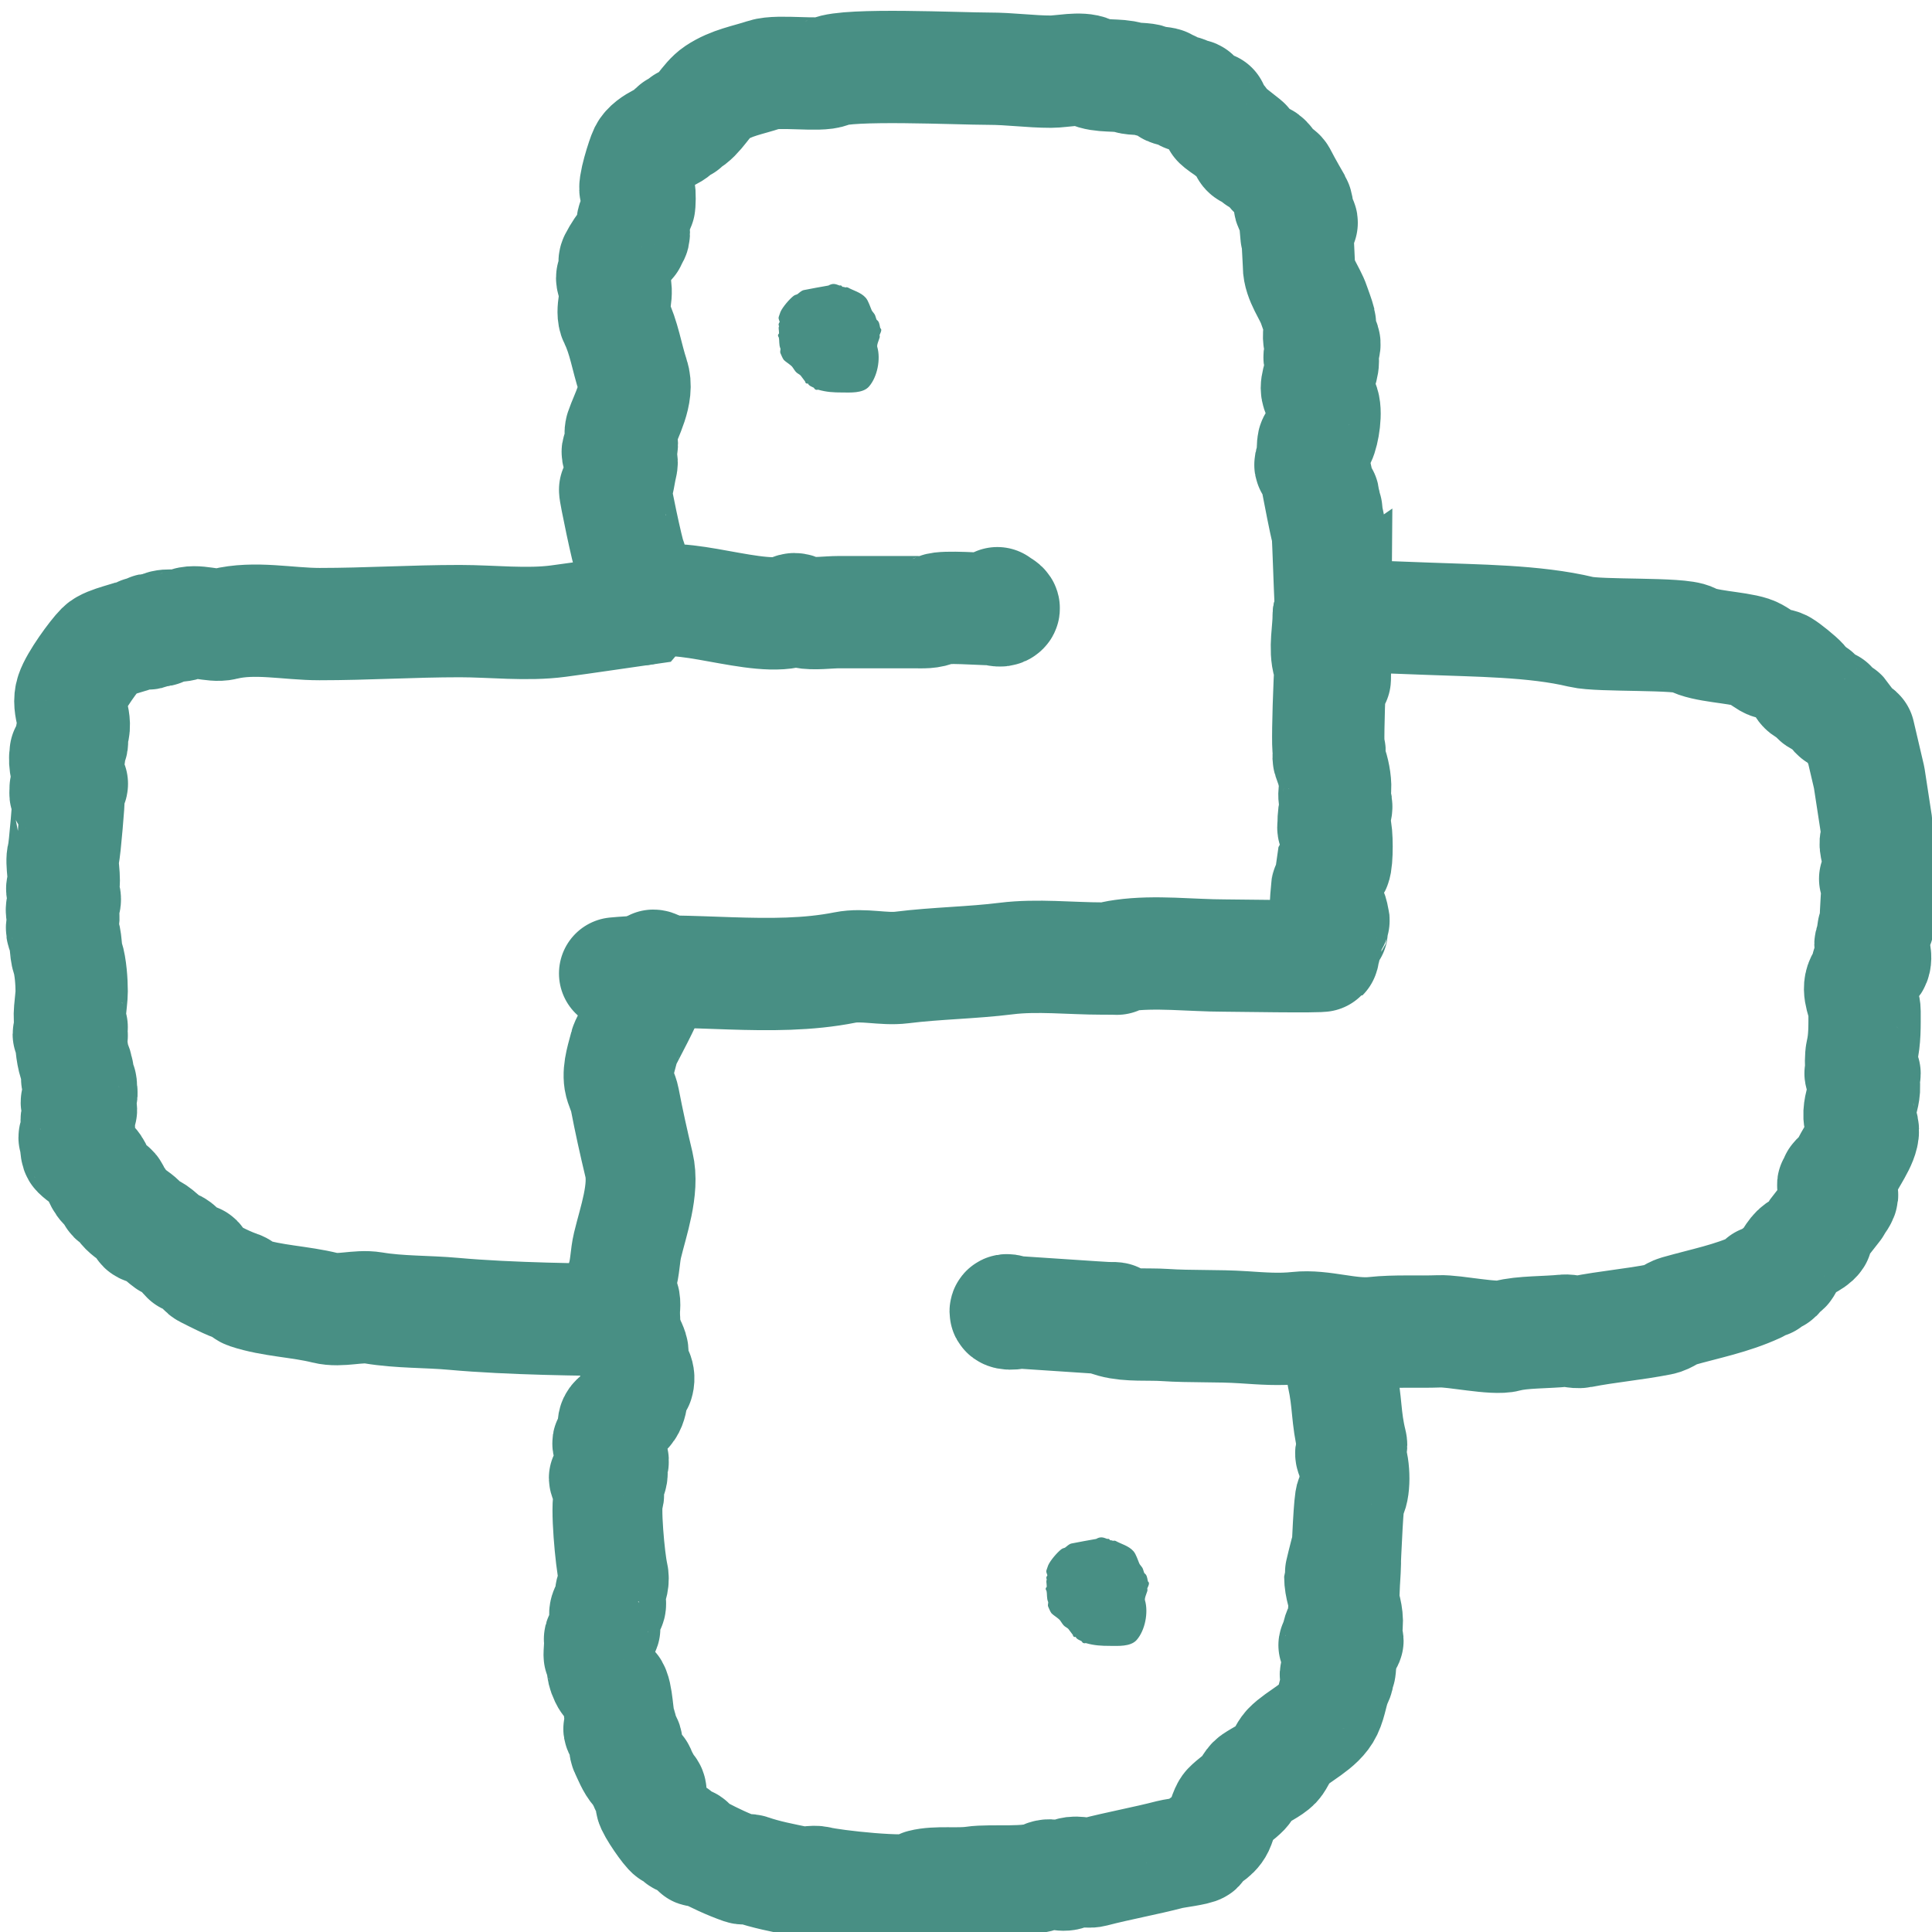
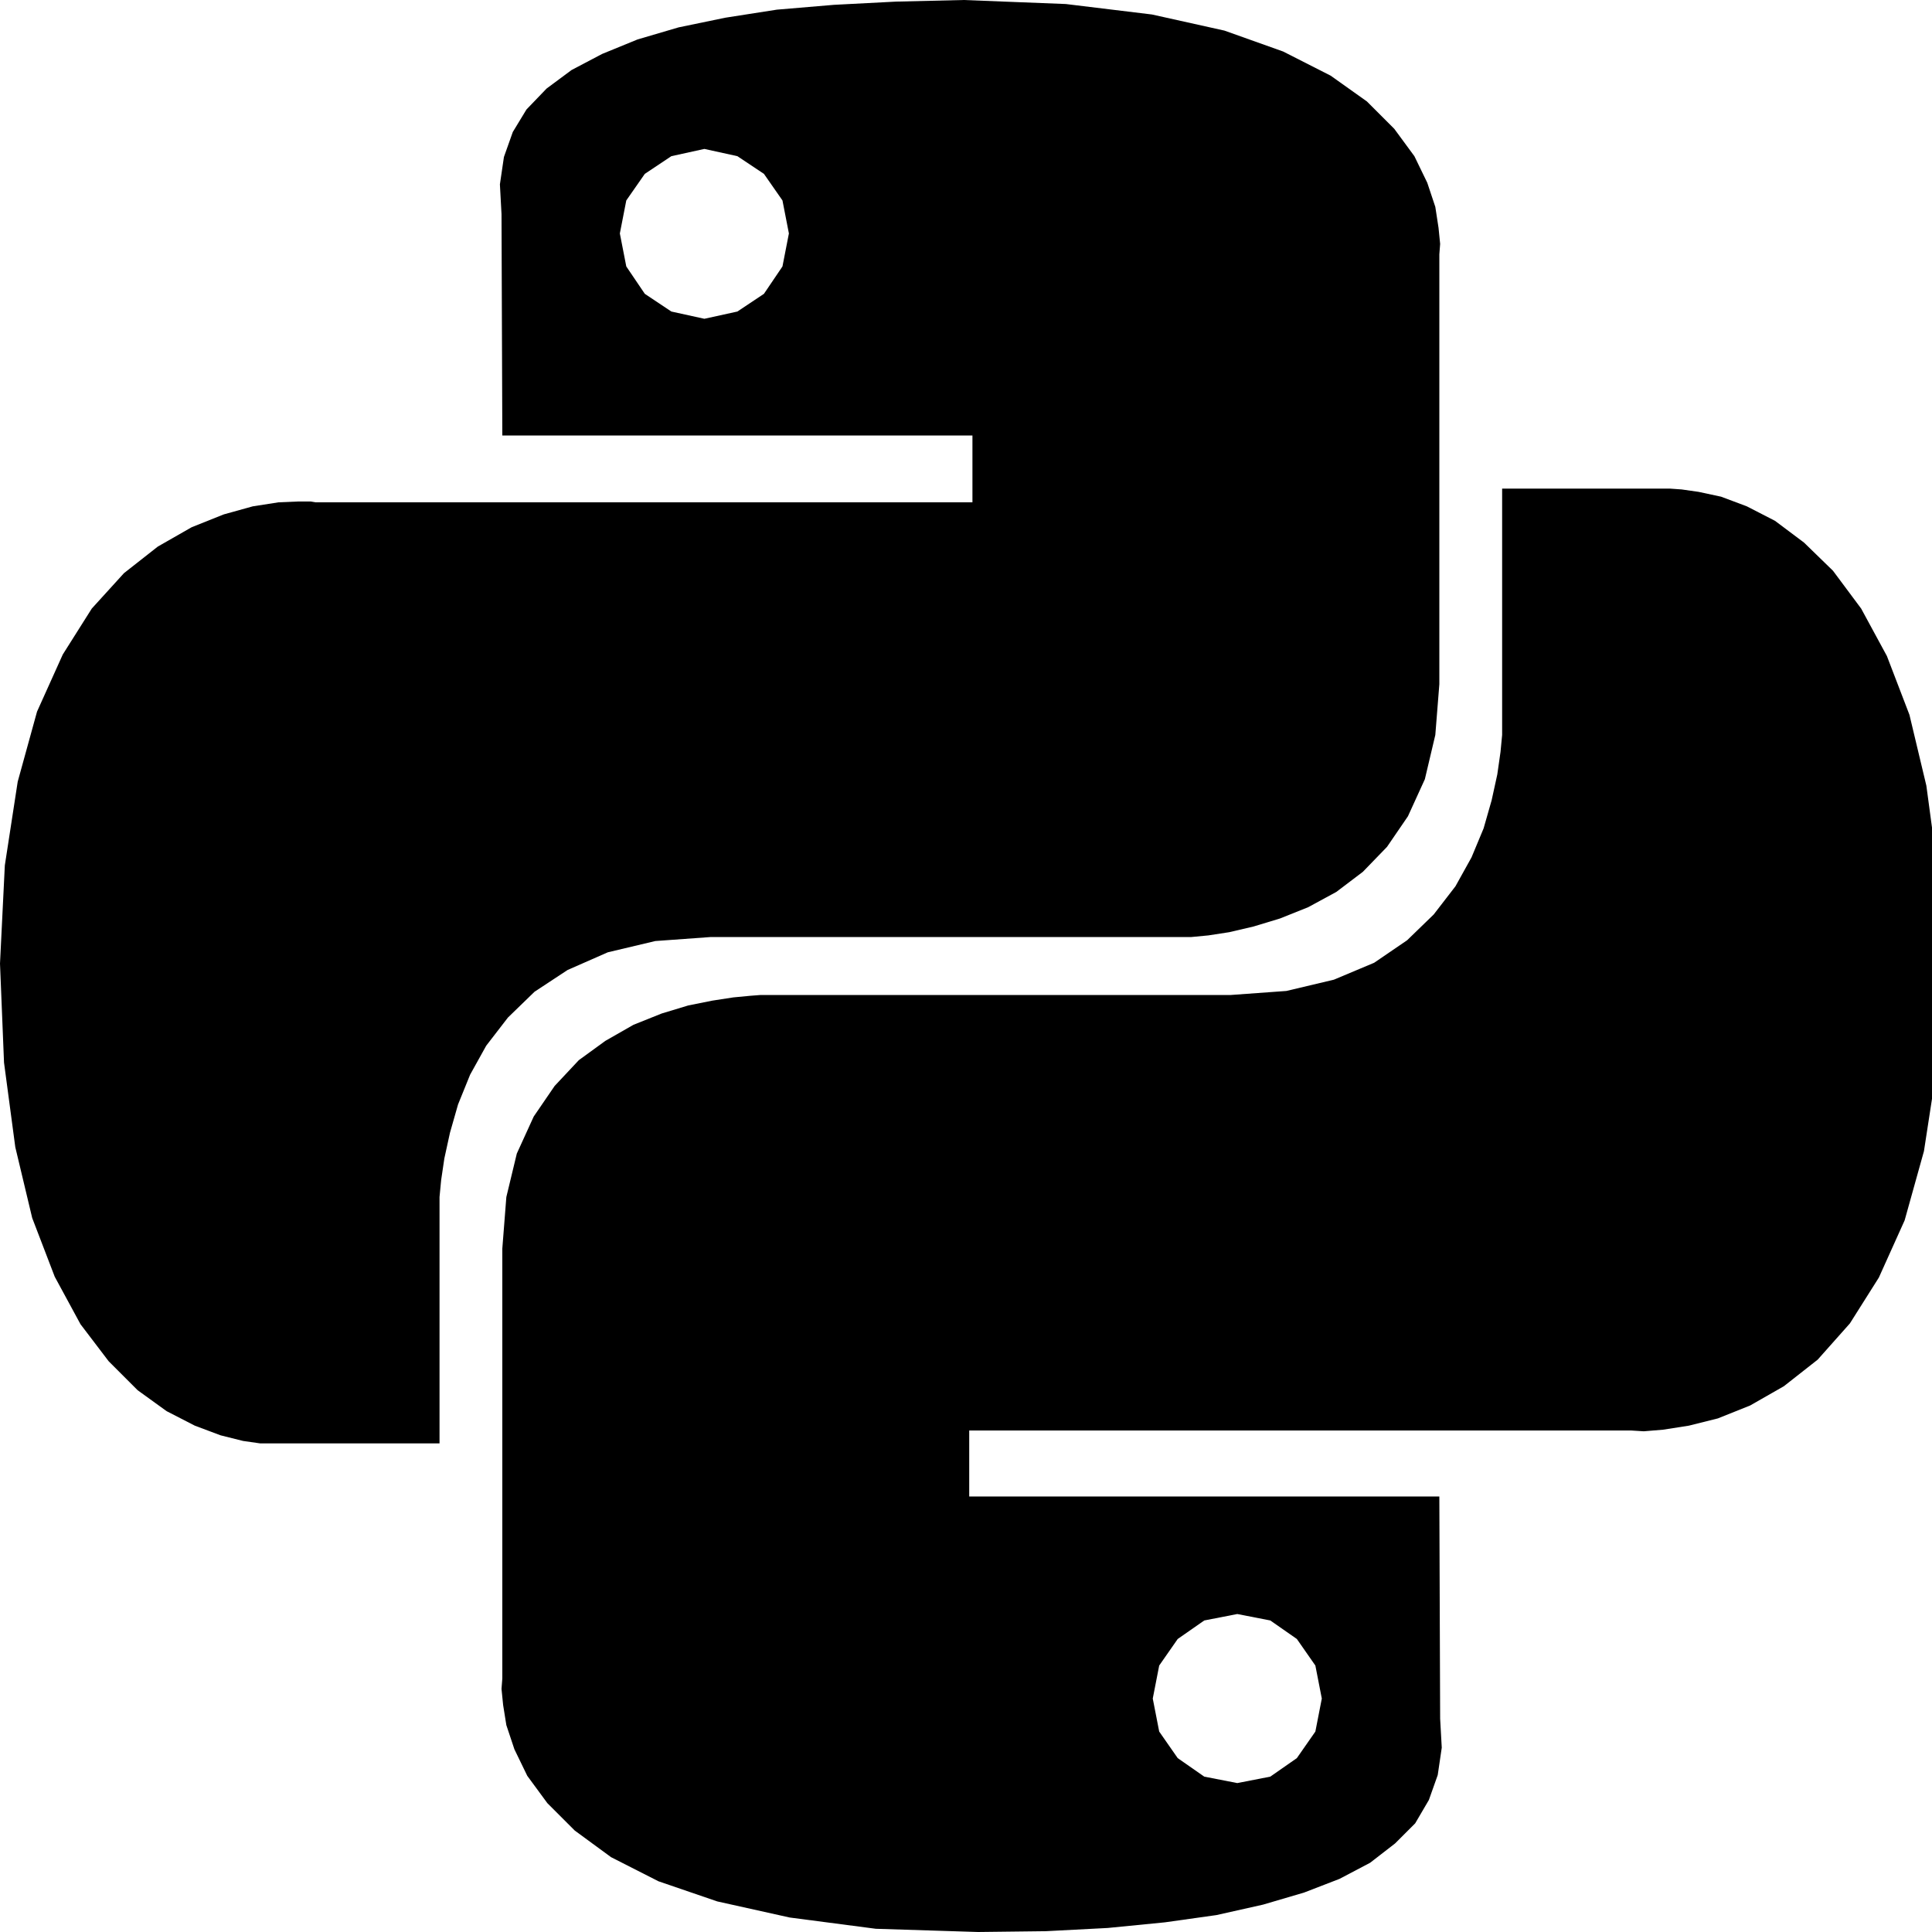
- <svg xmlns="http://www.w3.org/2000/svg" id="svg853" version="1.1" width="512pt" viewBox="0 0 512 512" height="512pt">
-   <defs id="defs857" />
-   <g style="display:inline;opacity:1" id="layer1">
-     <path id="path872" d="m 281.535,348.552 c -3.162,-0.21 -18.245,-1.211 -12.019,-0.798 1.002,0.067 -3.005,0.853 -3.005,-0.199 0,-0.789 1.502,0.1 2.254,0.15 1.502,0.1 3.005,0.199 4.507,0.299 5.509,0.366 11.018,0.731 16.526,1.097 13.111,0.87 -1.297,-0.674 5.258,1.138 4.05,1.12 9.338,0.62 13.522,0.898 7.083,0.47 13.99,0.139 21.034,0.607 4.971,0.33 9.485,0.679 14.273,0.158 6.578,-0.715 13.704,2.062 20.282,1.346 5.632,-0.612 11.535,-0.21 17.278,-0.432 4.085,-0.158 14.507,2.196 18.029,1.197 3.725,-1.058 10.574,-0.887 15.024,-1.371 1.296,-0.141 3.195,0.557 4.507,0.299 7.25,-1.423 13.704,-1.901 21.034,-3.34 1.657,-0.325 3.024,-1.648 4.507,-2.069 7.501,-2.129 14.231,-3.375 21.034,-6.497 1.106,-0.508 0.997,-0.981 1.502,-1.479 0.354,-0.349 1.148,0.448 1.502,0.1 0.177,-0.174 -0.177,-0.615 0,-0.789 0.25,-0.246 2.003,-0.393 2.254,-0.64 0.177,-0.174 -0.177,-0.615 0,-0.789 0.626,-0.616 1.628,-0.813 2.254,-1.429 0.367,-0.361 1.53,-3.085 3.005,-4.536 1.342,-1.321 4.316,-2.175 5.258,-3.597 0.278,-0.419 -0.278,-1.159 0,-1.579 0.013,-0.019 5.062,-6.496 5.062,-6.496 0.451,-0.877 2.071,-2.9 1.699,-3.316 -0.354,-0.396 -1.148,0.296 -1.502,-0.1 -0.354,-0.396 0.354,-1.183 0,-1.579 -0.25,-0.28 -1.002,-0.593 -0.751,-0.839 0.177,-0.174 0.574,0.224 0.751,0.05 0.354,-0.349 -0.354,-1.23 0,-1.579 0.177,-0.174 0.574,0.224 0.751,0.05 0.652,-0.642 1.614,-2.496 2.254,-3.797 1.347,-2.741 5.037,-7.642 3.83,-10.26 -2.23,-4.834 2.051,-8.563 -0.074,-13.17 -1.002,-2.171 0.751,0.313 0.751,-0.739 0,-0.372 -0.593,-0.496 -0.751,-0.839 -0.302,-0.654 -0.177,-4.002 0,-4.736 0.858,-3.551 0.751,-7.16 0.751,-11 0,-2.172 -2.056,-5.288 -0.751,-7.943 0.74,-1.507 1.502,-1.851 1.502,-3.847 0,-0.263 0.25,0.806 0,0.789 -0.708,-0.047 1.002,-0.986 1.502,-1.479 1.265,-1.246 -0.046,-4.598 -0.046,-4.598 0.441,0.225 0.141,-4.424 0.141,-4.424 0,0 -0.574,4.231 -0.751,4.033 -0.41,-0.458 2.66,-6.191 2.158,-6.751 -0.177,-0.198 -0.574,0.148 -0.751,-0.05 -0.096,-0.107 0.497,-10.75 0.751,-11 0.177,-0.174 -1.115,0.365 -0.938,0.191 0.846,-0.833 0.938,-3.9 0.938,-4.926 0,-0.896 -1.159,-4.429 -0.704,-4.877 0.177,-0.174 0.61,2.162 0.61,2.162 0,0 -0.508,-6.541 -0.563,-6.903 l -1.88,-12.253 -2.722,-11.629 c -0.06,-0.259 -0.527,0.083 -0.751,-0.05 -0.26,-0.154 -3.684,-4.905 -3.756,-4.985 -0.354,-0.396 -1.148,0.296 -1.502,-0.1 -0.626,-0.699 -0.876,-1.768 -1.502,-2.468 -0.017,-0.019 -3.125,-1.123 -3.756,-1.828 -0.177,-0.198 0.177,-0.592 0,-0.789 -1.032,-1.153 -3.096,-0.876 -3.756,-2.617 -0.177,-0.198 0.177,-0.592 0,-0.789 -0.989,-1.105 -4.171,-3.652 -5.258,-4.296 -1.048,-0.62 -2.708,-0.419 -3.756,-1.039 -1.489,-0.881 -3.056,-2.19 -4.507,-2.667 -4.026,-1.325 -12.488,-1.47 -15.775,-3.415 -2.852,-1.688 -24.403,-0.763 -29.297,-1.945 -12.296,-2.969 -27.948,-2.968 -40.565,-3.482 -8.765,-0.357 -17.528,-0.637 -26.292,-0.956 25.533,1.839 0.867,1.325 0.867,1.325 -0.518,-0.715 -0.977,-27.768 -1.659,-29.814 -0.118,-0.354 -0.625,-0.458 -0.791,-0.791 -0.239,-0.478 0.366,-2.008 0,-2.374 -0.187,-0.187 2.825,13.416 2.639,13.23 -1.748,-1.748 -4.026,-18.379 -5.013,-20.352 -0.322,-0.643 -1.255,-0.655 -0.791,-1.583 0.755,-1.509 0.342,-5.09 0.791,-5.539 1.637,-1.637 -0.064,2.502 1.583,-0.791 0.911,-1.822 1.821,-7.436 0.791,-9.496 -0.455,-0.91 -1.583,-2.832 -1.583,-3.957 0,-2.116 1.583,-5.126 1.583,-7.122 0,-0.373 -0.625,-0.458 -0.791,-0.791 -0.593,-1.186 2.247,-3.292 0.791,-4.748 -0.187,-0.187 -0.605,0.187 -0.791,0 -0.539,-0.539 0.175,-4.048 0,-4.748 -0.41,-1.64 -1.085,-3.255 -1.583,-4.748 -0.998,-2.993 -3.957,-6.636 -3.957,-10.287 0,-0.075 -0.619,-11.799 -0.48,-12.215 0.391,-1.172 -0.755,-2.487 -0.755,-2.487 l 0.586,6.689 c 0.049,0.557 1.364,-3.367 1.364,-3.367 0.22,-0.102 -1.95,-3.321 -3.053,-4.778 -0.821,-1.084 2.816,5.911 2.649,5.41 -0.289,-0.867 -0.64,-5.069 -1.103,-5.871 0,0 -2.778,-4.765 -3.957,-7.122 -0.728,-1.457 -1.646,-0.126 -2.374,-1.583 -0.497,-0.995 -1.094,-2.525 -2.374,-3.165 -0.472,-0.236 -1.21,0.373 -1.583,0 -0.187,-0.187 0.187,-0.605 0,-0.791 -0.332,-0.332 -1.894,-0.552 -2.374,-0.791 -1.168,-0.584 -0.389,-2.057 -0.791,-2.374 l -4.235,-3.336 c -0.137,-0.108 -3.01,-2.08 -2.887,-2.203 0.187,-0.187 0.791,0.264 0.791,0 0,-0.373 -0.418,-0.791 -0.791,-0.791 -0.264,0 0,1.055 0,0.791 0,-0.791 -1.583,-3.957 -1.583,-3.957 -0.187,-0.187 -1.403,-0.075 -1.589,-0.262 -0.518,-0.518 -2.264,-1.217 -3.159,-2.112 -0.187,-0.187 0.187,-0.605 0,-0.791 -0.396,-0.396 -1.978,0.396 -2.374,0 -0.187,-0.187 0.187,-0.605 0,-0.791 -0.548,-0.548 -3.408,-0.243 -3.957,-0.791 -0.187,-0.187 0.264,-0.791 0,-0.791 -0.264,0 0.264,0.791 0,0.791 -0.888,0 -1.366,-1.366 -1.583,-1.583 -0.213,-0.213 -2.9,-0.263 -3.957,-0.791 -1.228,-0.614 -4.106,-0.314 -5.539,-0.791 -2.861,-0.954 -7.286,-0.082 -10.287,-1.583 -2.351,-1.175 -7.588,0 -10.287,0 -5.599,0 -10.752,-0.791 -16.618,-0.791 -7.666,0 -37.506,-1.426 -41.941,0.791 -2.508,1.254 -13.732,-0.435 -17.41,0.791 -4.417,1.472 -8.673,2.089 -12.662,4.748 -2.933,1.956 -4.776,6.344 -7.913,7.913 -0.236,0.118 -0.605,-0.187 -0.791,0 -0.187,0.187 0.187,0.605 0,0.791 -0.264,0.264 -2.11,0.528 -2.374,0.791 -0.187,0.187 0.187,0.605 0,0.791 -1.276,1.276 -6.446,2.605 -7.913,5.539 -0.556,1.113 -3.258,9.403 -2.374,10.287 0.187,0.187 0.605,-0.187 0.791,0 0.222,0.222 0.162,3.633 0,3.957 -0.68,1.361 -0.902,2.596 -1.583,3.957 -0.415,0.83 0.632,3.325 0,3.957 -0.187,0.187 -0.605,-0.187 -0.791,0 -0.373,0.373 0.373,1.21 0,1.583 -0.187,0.187 -0.605,-0.187 -0.791,0 -0.769,0.769 -2.39,3.197 -3.165,4.748 -0.502,1.005 0.351,2.905 0,3.957 -0.118,0.354 -0.791,0.418 -0.791,0.791 0,0.834 0.589,1.565 0.791,2.374 0.635,2.539 -1.145,6.414 0,8.705 2.385,4.769 3.075,10.015 4.748,15.036 1.551,4.653 -1.852,10.304 -3.165,14.244 -0.434,1.301 0.614,3.519 0,4.748 -0.453,0.906 -1.163,0.469 -0.791,1.583 0.534,1.601 1.233,1.399 0.791,3.165 -0.543,2.172 -0.653,4.471 -1.583,6.331 -0.155,0.311 3.299,16.886 3.957,18.201 0.633,1.266 -0.633,3.482 0,4.748 1.413,2.826 -0.028,7.108 3.165,8.705" style="fill:none;fill-opacity:1;stroke:#488f84;stroke-width:29.764;stroke-linecap:round;stroke-linejoin:round;stroke-miterlimit:4;stroke-dasharray:none;stroke-opacity:1" />
-     <path id="path876" d="m 355.629,364.81 c 1.515,6.858 0.996,10.79 2.686,17.603 0.394,1.588 -1.037,2.057 -0.329,3.537 1.289,2.694 1.33,9.391 -0.1,10.885 -0.911,0.952 -2.056,44.713 -2.586,45.822 -1.576,3.293 2.653,-32.795 1.086,-31.158 -0.024,0.025 -1.515,5.963 -1.515,6.331 0,5.367 4.114,10.395 1.515,15.827 -0.679,1.418 1.824,0.468 0.757,1.583 -1.24,1.296 -1.943,-2.027 -1.943,-1.809 0,0.264 -2.022,2.414 -1.843,2.6 0.505,0.528 0.995,-4.469 1.5,-3.941 0.379,0.396 0.393,6.711 0.772,7.107 0.464,0.485 -1.079,3.501 -1.515,3.957 -1.567,1.637 1.919,-1.016 0.343,2.277 -1.24,2.591 -1.383,5.436 -2.615,8.01 -2.023,4.229 -7.7,6.463 -10.602,9.496 -1.058,1.106 -2.167,3.847 -3.029,4.748 -1.333,1.393 -4.282,2.719 -6.059,3.957 -1.135,0.79 -1.613,2.476 -2.272,3.165 -1.382,1.444 -3.211,2.564 -4.544,3.957 -0.896,0.937 -1.652,4.244 -2.272,5.539 -1.169,2.444 -3.858,3.24 -5.301,4.748 -0.178,0.187 0.179,0.605 0,0.791 -0.549,0.574 -6.491,1.3 -7.573,1.583 -6.732,1.758 -13.709,2.988 -20.448,4.748 -1.844,0.482 -4.255,-0.628 -6.059,0 -0.339,0.118 -0.419,0.673 -0.757,0.791 -1.746,0.608 -4.431,-0.85 -6.059,0 -4.029,2.105 -14.165,0.871 -18.933,1.583 -4.126,0.616 -9.751,-0.222 -13.632,0.791 -0.346,0.09 -0.438,0.625 -0.757,0.791 -3.006,1.571 -22.953,-0.654 -26.506,-1.583 -1.666,-0.435 -3.615,0.352 -5.301,0 -4.411,-0.922 -8.668,-1.7 -12.874,-3.165 -0.718,-0.25 -1.554,0.25 -2.272,0 -3.688,-1.285 -7.247,-2.995 -10.602,-4.748 -0.452,-0.236 -1.158,0.373 -1.515,0 -0.392,-0.41 -1.123,-1.964 -1.515,-2.374 -0.631,-0.659 -2.398,-0.132 -3.029,-0.791 -0.379,-0.396 -0.379,-1.187 -0.757,-1.583 -0.357,-0.373 -1.063,0.236 -1.515,0 -0.82,-0.428 -5.08,-6.526 -5.301,-7.913 -0.207,-1.301 0.893,-3.024 0,-3.957 -0.379,-0.396 -1.136,-0.396 -1.515,-0.791 -0.357,-0.373 0.357,-1.21 0,-1.583 -0.179,-0.187 -0.579,0.187 -0.757,0 -0.357,-0.373 0.226,-1.111 0,-1.583 -1.576,-3.293 0.052,0.846 -1.515,-0.791 -1.266,-1.322 -2.233,-3.875 -3.029,-5.539 -0.444,-0.928 0.449,-0.939 0.757,-1.583 0.47,-0.983 -3.094,-3.56 -2.36,-4.327 0.337,-0.352 1.43,0.962 0.757,-0.445 -0.885,-1.85 -0.778,-8.795 -2.183,-10.264 -1.258,-1.315 -1.5,-0.761 -2.272,-2.374 -1.386,-2.897 -0.271,-3.13 -1.623,-5.957 -0.113,-0.236 0.287,-4.144 0.109,-4.33 -0.357,-0.373 1.732,-2.441 1.732,-2.968 0,-2.593 -1.142,-3.979 0.54,-5.736 0.178,-0.187 0.579,0.187 0.757,0 0.653,-0.682 -0.452,-3.013 0,-3.957 0.66,-1.379 1.185,-2.961 0.757,-4.748 -0.82,-3.428 -2.207,-18.322 -1.164,-20.5 0.628,-1.312 -2.254,-5.6 -1.019,-5.02 3.171,1.488 1.635,-2.972 2.034,-3.39 1.363,-1.425 -1.988,-5.259 -1.365,-5.91 0.178,-0.187 0.579,0.187 0.757,0 0.63,-0.658 0.273,-4.527 0.757,-5.539 0.535,-1.117 1.491,-1.175 2.272,-1.583 3.568,-1.864 2.426,-5.069 3.787,-7.913 0.16,-0.334 0.671,-0.429 0.757,-0.791 0.628,-2.623 -0.985,-3.324 -1.515,-5.539 -0.245,-1.024 0.319,-2.164 0,-3.165 -0.541,-1.697 -1.5,-3.134 -2.272,-4.748 -1.094,-2.287 0.777,-6.271 0,-8.705 -0.519,-1.627 -1.342,-3.706 -0.757,-5.539 0.91,-2.852 0.819,-5.799 1.515,-8.705 1.516,-6.335 4.6,-14.801 3.029,-21.366 -1.391,-5.812 -2.639,-11.415 -3.787,-17.41 -0.282,-1.476 -1.285,-3.306 -1.515,-4.748 -0.502,-3.149 0.851,-6.722 1.515,-9.496 0.354,-1.481 12.103,-21.366 7.573,-21.366" style="fill:none;stroke:#488f84;stroke-width:29.117;stroke-linecap:round;stroke-linejoin:miter;stroke-miterlimit:4;stroke-dasharray:none;stroke-opacity:1" />
-     <path id="path878" d="m 163.017,257.978 c 19.878,-1.878 41.353,2.333 60.934,-1.583 4.789,-0.958 10.187,0.606 15.036,0 9.216,-1.152 18.563,-1.232 27.697,-2.374 8.115,-1.014 17.157,0 25.323,0 9.692,0 -2.336,0.334 5.539,-0.791 8.625,-1.232 18.174,0 26.906,0 2.555,0 25.707,0.407 26.114,0 0.187,-0.187 -0.187,-0.605 0,-0.791 0.82,-0.82 1.629,-8.947 2.353,-10.394 0.125,-0.249 0.836,4.086 0.813,4.063 -1.637,-1.637 0.064,2.502 -1.583,-0.791 -0.774,-1.549 -0.791,-3.652 -0.791,-5.539 0,-0.676 0.766,-8.654 0.791,-8.705 0.334,-0.667 1.249,-0.915 1.583,-1.583 0.636,-1.273 0.615,-9.057 0,-10.287 -0.602,-1.205 -0.3,1.461 -0.3,-0.449 0,-0.746 -0.034,-2.84 0.3,-3.507 1.082,-2.165 -0.48,-3.14 0,-5.539 0.331,-1.654 -0.21,-4.693 -0.813,-6.502 -0.389,-1.166 -0.391,-1.065 -0.77,-2.203 -0.25,-0.751 0.56,-1.814 0,-2.374 -0.583,-0.583 0.63,-34.727 1.735,-35.484 0,0 -0.152,19.531 -0.152,16.492 0,-0.496 -1.381,-3.351 -1.583,-3.957 -1.149,-3.448 0,-8.983 0,-12.662" style="fill:none;stroke:#488f84;stroke-width:29.764;stroke-linecap:round;stroke-linejoin:miter;stroke-miterlimit:4;stroke-dasharray:none;stroke-opacity:1" />
-     <path id="path882" d="m 264.309,159.852 c 0.528,0.528 2.11,1.055 1.583,1.583 -0.746,0.746 -2.11,0 -3.165,0 -2.388,0 -12.667,-0.789 -14.244,0 -1.984,0.992 -3.902,0.791 -6.331,0.791 h -19.784 c -2.966,0 -6.595,0.58 -9.496,0 -0.818,-0.164 -1.54,-0.791 -2.374,-0.791 -0.59,0 -1.004,0.676 -1.583,0.791 -10.934,2.187 -33.002,-7.493 -38.776,-0.791 -7.386,1.055 -14.762,2.179 -22.158,3.165 -8.347,1.113 -17.682,0 -26.114,0 -12.578,0 -24.611,0.791 -37.193,0.791 -8.38,0 -17.199,-2.031 -25.323,0 -2.956,0.739 -7.6,-1.344 -10.287,0 -1.894,0.947 -4.521,-0.114 -6.331,0.791 -0.236,0.118 0.187,0.605 0,0.791 -0.528,0.528 -2.638,-0.528 -3.165,0 -0.187,0.187 0.187,0.605 0,0.791 -0.366,0.366 -1.896,-0.239 -2.374,0 -2.542,1.271 -8.65,2.32 -10.287,3.957 -1.94,1.94 -6.858,8.705 -7.913,11.87 -1.358,4.074 1.797,7.484 0,11.079 -0.317,0.633 0.317,1.741 0,2.374 -0.125,0.25 -1.531,2.322 -1.583,2.374 -0.187,0.187 0.941,0.083 0.941,0.346 0,1.055 0.114,-1.665 -0.941,0.445 -0.518,1.035 0.459,6.317 1.634,7.492 0.187,0.187 -1.82,1.026 -1.634,1.212 0.373,0.373 -0.236,1.111 0,1.583 0.167,0.334 0.625,0.458 0.791,0.791 0.063,0.125 -1.015,14.016 -1.436,15.279 -0.642,1.926 0.676,6.817 -0.146,8.461 -0.581,1.162 1.044,2.711 0.421,3.957 -0.605,1.211 -0.841,2.327 -0.421,3.165 0.633,1.266 -0.633,3.482 0,4.748 1.015,2.03 0.615,4.791 1.335,6.949 0.762,2.287 1.039,6.435 1.039,8.878 0,2.646 -1.102,7.293 0,9.496 0.167,0.334 -0.768,1.458 -0.768,1.831 0,0.59 0.911,-0.029 0.768,0.543 -0.372,1.487 0.298,6.085 1.039,7.567 0.334,0.667 0.307,1.221 0.543,1.929 0.25,0.751 -0.354,1.666 0,2.374 0.167,0.334 0.625,0.458 0.791,0.791 0.236,0.472 -0.373,1.21 0,1.583 0.105,0.105 0.788,1.311 -0.917,3.016 -0.528,0.528 1.445,1.996 0.917,2.523 -0.327,0.327 -1.864,2.609 -0.469,4.004 0.187,0.187 -1.301,2.931 -1.114,3.118 0.548,0.548 0.243,3.408 0.791,3.957 1.122,1.122 2.956,2.164 3.957,3.165 1.3,1.3 1.702,4.076 3.165,5.539 0.518,0.518 1.829,0.492 2.374,1.583 0.236,0.472 -0.373,1.21 0,1.583 0.187,0.187 0.605,-0.187 0.791,0 0.562,0.562 1.482,2.273 2.374,3.165 1.192,1.192 2.858,2.067 3.957,3.165 0.396,0.396 0.396,1.187 0.791,1.583 0.332,0.332 1.894,0.552 2.374,0.791 1.827,0.914 3.618,3.316 5.539,3.957 1.54,0.513 2.106,1.885 3.634,3.413 0.373,0.373 1.532,0.17 1.905,0.543 0.187,0.187 0.605,-0.187 0.791,0 0.674,0.674 1.084,2.52 2.374,3.165 2.688,1.344 5.713,2.959 8.705,3.957 0.902,0.301 1.472,1.282 2.374,1.583 6.38,2.127 13.826,2.269 20.575,3.957 3.972,0.993 8.611,-0.675 12.662,0 7.072,1.179 14.172,0.929 21.366,1.583 14.664,1.333 35.287,1.583 45.107,1.583" style="fill:none;stroke:#488f84;stroke-width:29.764;stroke-linecap:round;stroke-linejoin:miter;stroke-miterlimit:4;stroke-dasharray:none;stroke-opacity:1" />
-     <path id="path920" d="m 219.648,76.008 c -2.188,0.404 -4.384,0.759 -6.565,1.213 -0.517,0.108 -1.067,0.653 -1.482,0.97 -0.397,0.303 -0.662,0.182 -1.059,0.485 -1.074,0.82 -2.857,2.907 -3.388,4.123 -0.158,0.361 -0.267,0.853 -0.424,1.213 -0.218,0.5 0.381,1.067 0.212,1.455 -0.098,0.224 -0.357,0.395 -0.212,0.728 0.045,0.102 0.212,0.128 0.212,0.243 0,0.114 -0.188,0.132 -0.212,0.243 -0.106,0.486 0.203,1.476 0,1.94 -0.045,0.102 -0.212,0.128 -0.212,0.243 0,0.181 0.173,0.31 0.212,0.485 0.231,1.057 0.008,1.959 0.424,2.911 0.141,0.323 -0.141,0.889 0,1.213 0.195,0.447 0.57,1.38 0.847,1.698 0.295,0.337 1.729,1.253 2.118,1.698 0.35,0.4 0.664,1.003 1.059,1.455 0.326,0.373 0.945,0.597 1.271,0.97 0.363,0.416 0.972,1.356 1.271,1.698 0.013,0.683 0.477,0.062 0.635,0.243 0.106,0.121 0.106,0.364 0.212,0.485 0.281,0.322 0.918,0.526 1.271,0.728 0.113,0.065 0.31,0.42 0.424,0.485 0.189,0.108 0.43,-0.059 0.635,0 2.212,0.633 4.001,0.728 6.353,0.728 1.997,0 5.286,0.252 6.777,-1.455 2.135,-2.446 3.038,-7.026 2.118,-10.187 -0.196,-0.674 0.438,-1.992 0.635,-2.668 0.067,-0.23 -0.095,-0.511 0,-0.728 0.122,-0.279 0.424,-0.868 0.424,-1.213 0,-0.114 -0.167,-0.14 -0.212,-0.243 -0.242,-0.555 -0.167,-1.404 -0.635,-1.94 -0.143,-0.163 -0.268,-0.128 -0.424,-0.485 -0.147,-0.336 -0.249,-0.912 -0.424,-1.213 -0.244,-0.42 -0.649,-0.76 -0.847,-1.213 -0.376,-0.861 -0.862,-2.443 -1.482,-3.153 -1.223,-1.401 -3.185,-1.824 -4.659,-2.668 -0.169,-0.097 -0.466,0.097 -0.635,0 -0.335,-0.192 -0.745,-0.063 -1.059,-0.243 -0.063,-0.036 0.063,-0.206 0,-0.243 -0.126,-0.072 -0.29,0.051 -0.424,0 -1.117,-0.426 -1.627,-0.645 -2.753,0 z" style="fill:#488f84;fill-opacity:1;stroke:#488f84;stroke-width:0.702px;stroke-linecap:round;stroke-linejoin:miter;stroke-opacity:1" />
-     <path style="display:inline;fill:#488f84;fill-opacity:1;stroke:#488f84;stroke-width:0.702px;stroke-linecap:round;stroke-linejoin:miter;stroke-opacity:1" d="m 290.594,408.172 c -2.188,0.404 -4.384,0.759 -6.565,1.213 -0.517,0.108 -1.067,0.653 -1.482,0.97 -0.397,0.303 -0.662,0.182 -1.059,0.485 -1.074,0.82 -2.857,2.907 -3.388,4.123 -0.158,0.361 -0.267,0.853 -0.424,1.213 -0.218,0.5 0.381,1.067 0.212,1.455 -0.098,0.224 -0.357,0.395 -0.212,0.728 0.045,0.102 0.212,0.128 0.212,0.243 0,0.114 -0.188,0.132 -0.212,0.243 -0.106,0.486 0.203,1.476 0,1.94 -0.045,0.102 -0.212,0.128 -0.212,0.243 0,0.181 0.173,0.31 0.212,0.485 0.231,1.057 0.008,1.959 0.424,2.911 0.141,0.323 -0.141,0.889 0,1.213 0.195,0.447 0.57,1.38 0.847,1.698 0.295,0.337 1.729,1.253 2.118,1.698 0.35,0.4 0.664,1.003 1.059,1.455 0.326,0.373 0.945,0.597 1.271,0.97 0.363,0.416 0.972,1.356 1.271,1.698 0.013,0.683 0.477,0.062 0.635,0.243 0.106,0.121 0.106,0.364 0.212,0.485 0.281,0.322 0.918,0.526 1.271,0.728 0.113,0.065 0.31,0.42 0.424,0.485 0.189,0.108 0.43,-0.059 0.635,0 2.212,0.633 4.001,0.728 6.353,0.728 1.997,0 5.286,0.252 6.777,-1.455 2.135,-2.446 3.038,-7.026 2.118,-10.187 -0.196,-0.674 0.438,-1.992 0.635,-2.668 0.067,-0.23 -0.095,-0.511 0,-0.728 0.122,-0.279 0.424,-0.868 0.424,-1.213 0,-0.114 -0.167,-0.14 -0.212,-0.243 -0.242,-0.555 -0.167,-1.404 -0.635,-1.94 -0.143,-0.163 -0.268,-0.128 -0.424,-0.485 -0.147,-0.336 -0.249,-0.912 -0.424,-1.213 -0.244,-0.42 -0.649,-0.76 -0.847,-1.213 -0.376,-0.861 -0.862,-2.443 -1.482,-3.153 -1.223,-1.401 -3.185,-1.824 -4.659,-2.668 -0.169,-0.097 -0.466,0.097 -0.635,0 -0.335,-0.192 -0.745,-0.063 -1.059,-0.243 -0.063,-0.036 0.063,-0.206 0,-0.243 -0.126,-0.072 -0.29,0.051 -0.424,0 -1.117,-0.426 -1.627,-0.645 -2.753,0 z" id="path920-0" />
-   </g>
+ <svg xmlns="http://www.w3.org/2000/svg" viewBox="0 0 24 24" role="img">
+   <path d="M14.31.18l.9.2.73.26.59.3.45.32.34.34.25.34.16.33.1.3.04.26.02.2-.01.13V8.5l-.05.63-.13.55-.21.46-.26.38-.3.31-.33.25-.35.19-.35.14-.33.1-.3.07-.26.04-.21.02H8.83l-.69.05-.59.14-.5.22-.41.27-.33.32-.27.35-.2.36-.15.37-.1.35-.07.32-.04.27-.02.21v3.06H3.23l-.21-.03-.28-.07-.32-.12-.35-.18-.36-.26-.36-.36-.35-.46-.32-.59-.28-.73-.21-.88-.14-1.05L0 11.97l.06-1.22.16-1.04.24-.87.32-.71.36-.57.4-.44.42-.33.42-.24.4-.16.36-.1.32-.05.24-.01h.16l.06.01h8.16v-.83H6.24l-.01-2.75-.02-.37.05-.34.11-.31.17-.28.25-.26.31-.23.38-.2.44-.18.51-.15.58-.12.64-.1.71-.06.77-.04.84-.02 1.27.05 1.07.13zm-6.3 1.98l-.23.33-.08.41.08.41.23.34.33.22.41.09.41-.09.33-.22.23-.34.08-.41-.08-.41-.23-.33-.33-.22-.41-.09-.41.09-.33.22zM21.1 6.11l.28.06.32.12.35.18.36.27.36.35.35.47.32.59.28.73.21.88.14 1.04.05 1.23-.06 1.23-.16 1.04-.24.86-.32.71-.36.57-.4.45-.42.33-.42.24-.4.16-.36.09-.32.05-.24.02-.16-.01h-8.22v.82h5.84l.01 2.76.02.36-.05.34-.11.31-.17.29-.25.25-.31.24-.38.2-.44.17-.51.15-.58.13-.64.09-.71.07-.77.04-.84.01-1.27-.04-1.07-.14-.9-.2-.73-.25-.59-.3-.45-.33-.34-.34-.25-.34-.16-.33-.1-.3-.04-.25-.02-.2.01-.13v-5.34l.05-.64.13-.54.21-.46.26-.38.3-.32.33-.24.35-.2.35-.14.33-.1.3-.06.26-.04.21-.02.13-.01h5.84l.69-.05.59-.14.5-.21.41-.28.33-.32.27-.35.2-.36.15-.36.1-.35.07-.32.04-.28.02-.21V6.07h2.09l.14.01.21.03zm-6.47 14.25l-.23.33-.08.41.08.41.23.33.33.23.41.08.41-.08.33-.23.23-.33.08-.41-.08-.41-.23-.33-.33-.23-.41-.08-.41.08-.33.23z" />
</svg>
